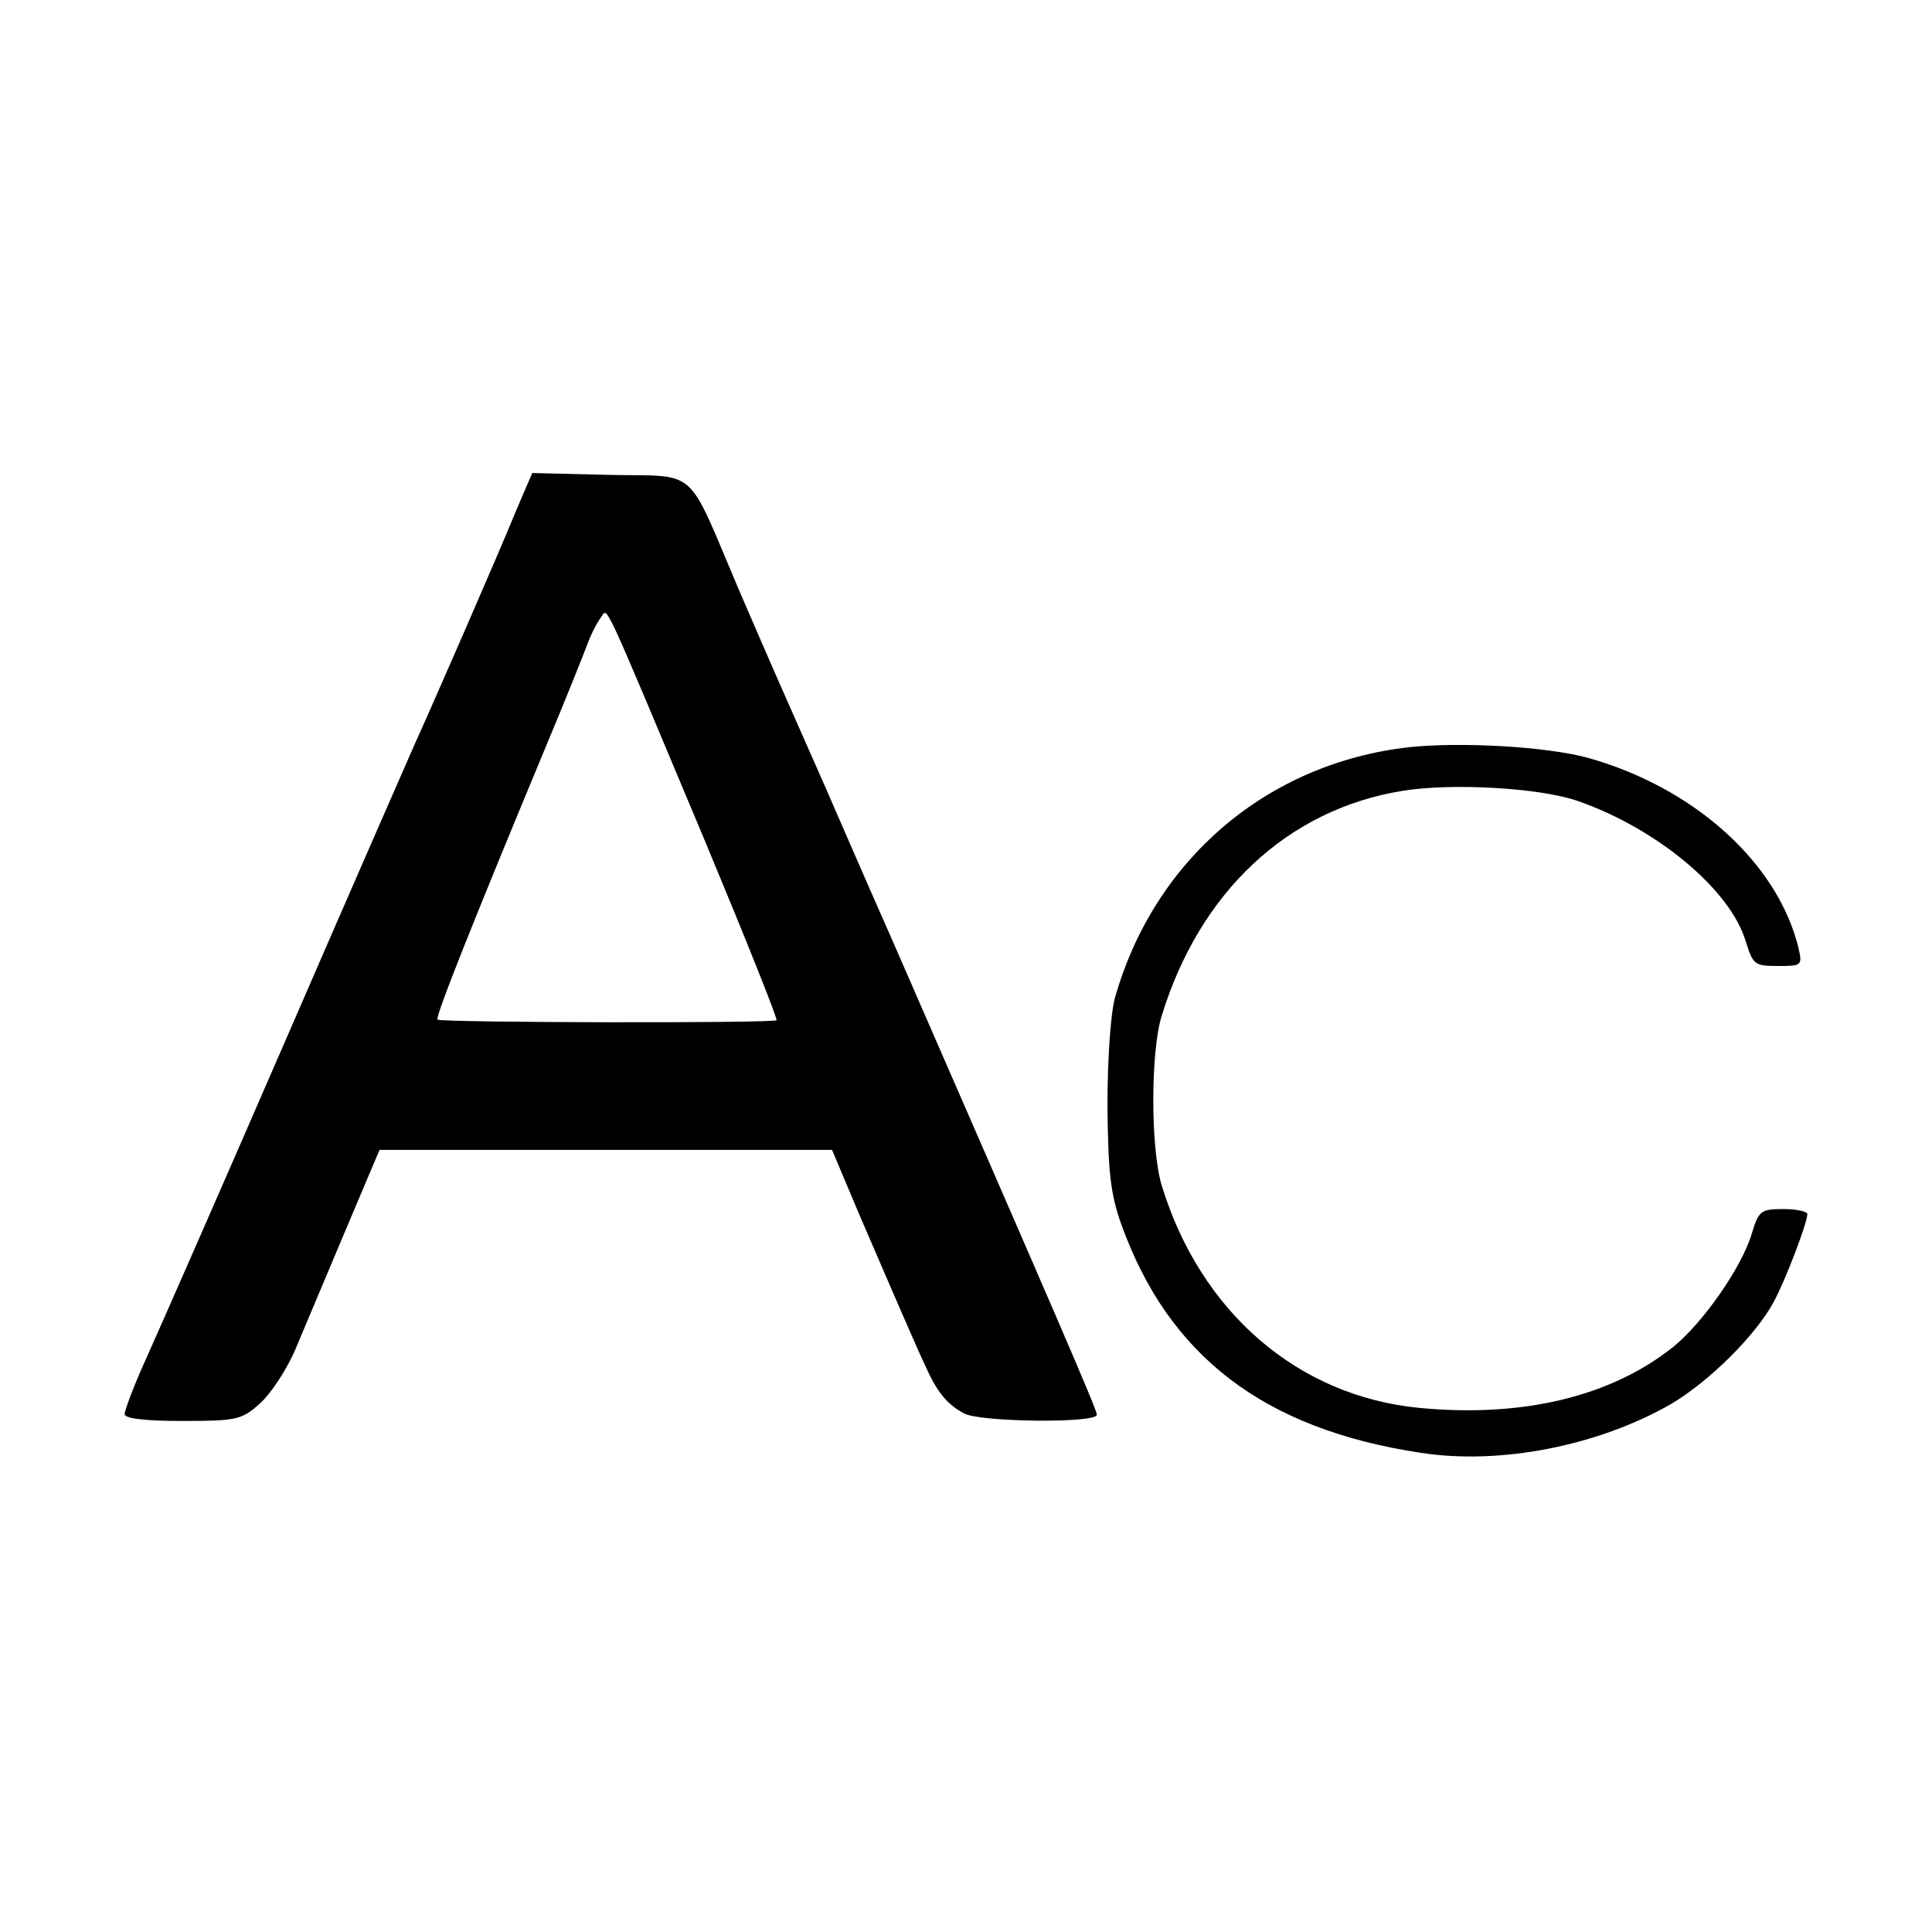
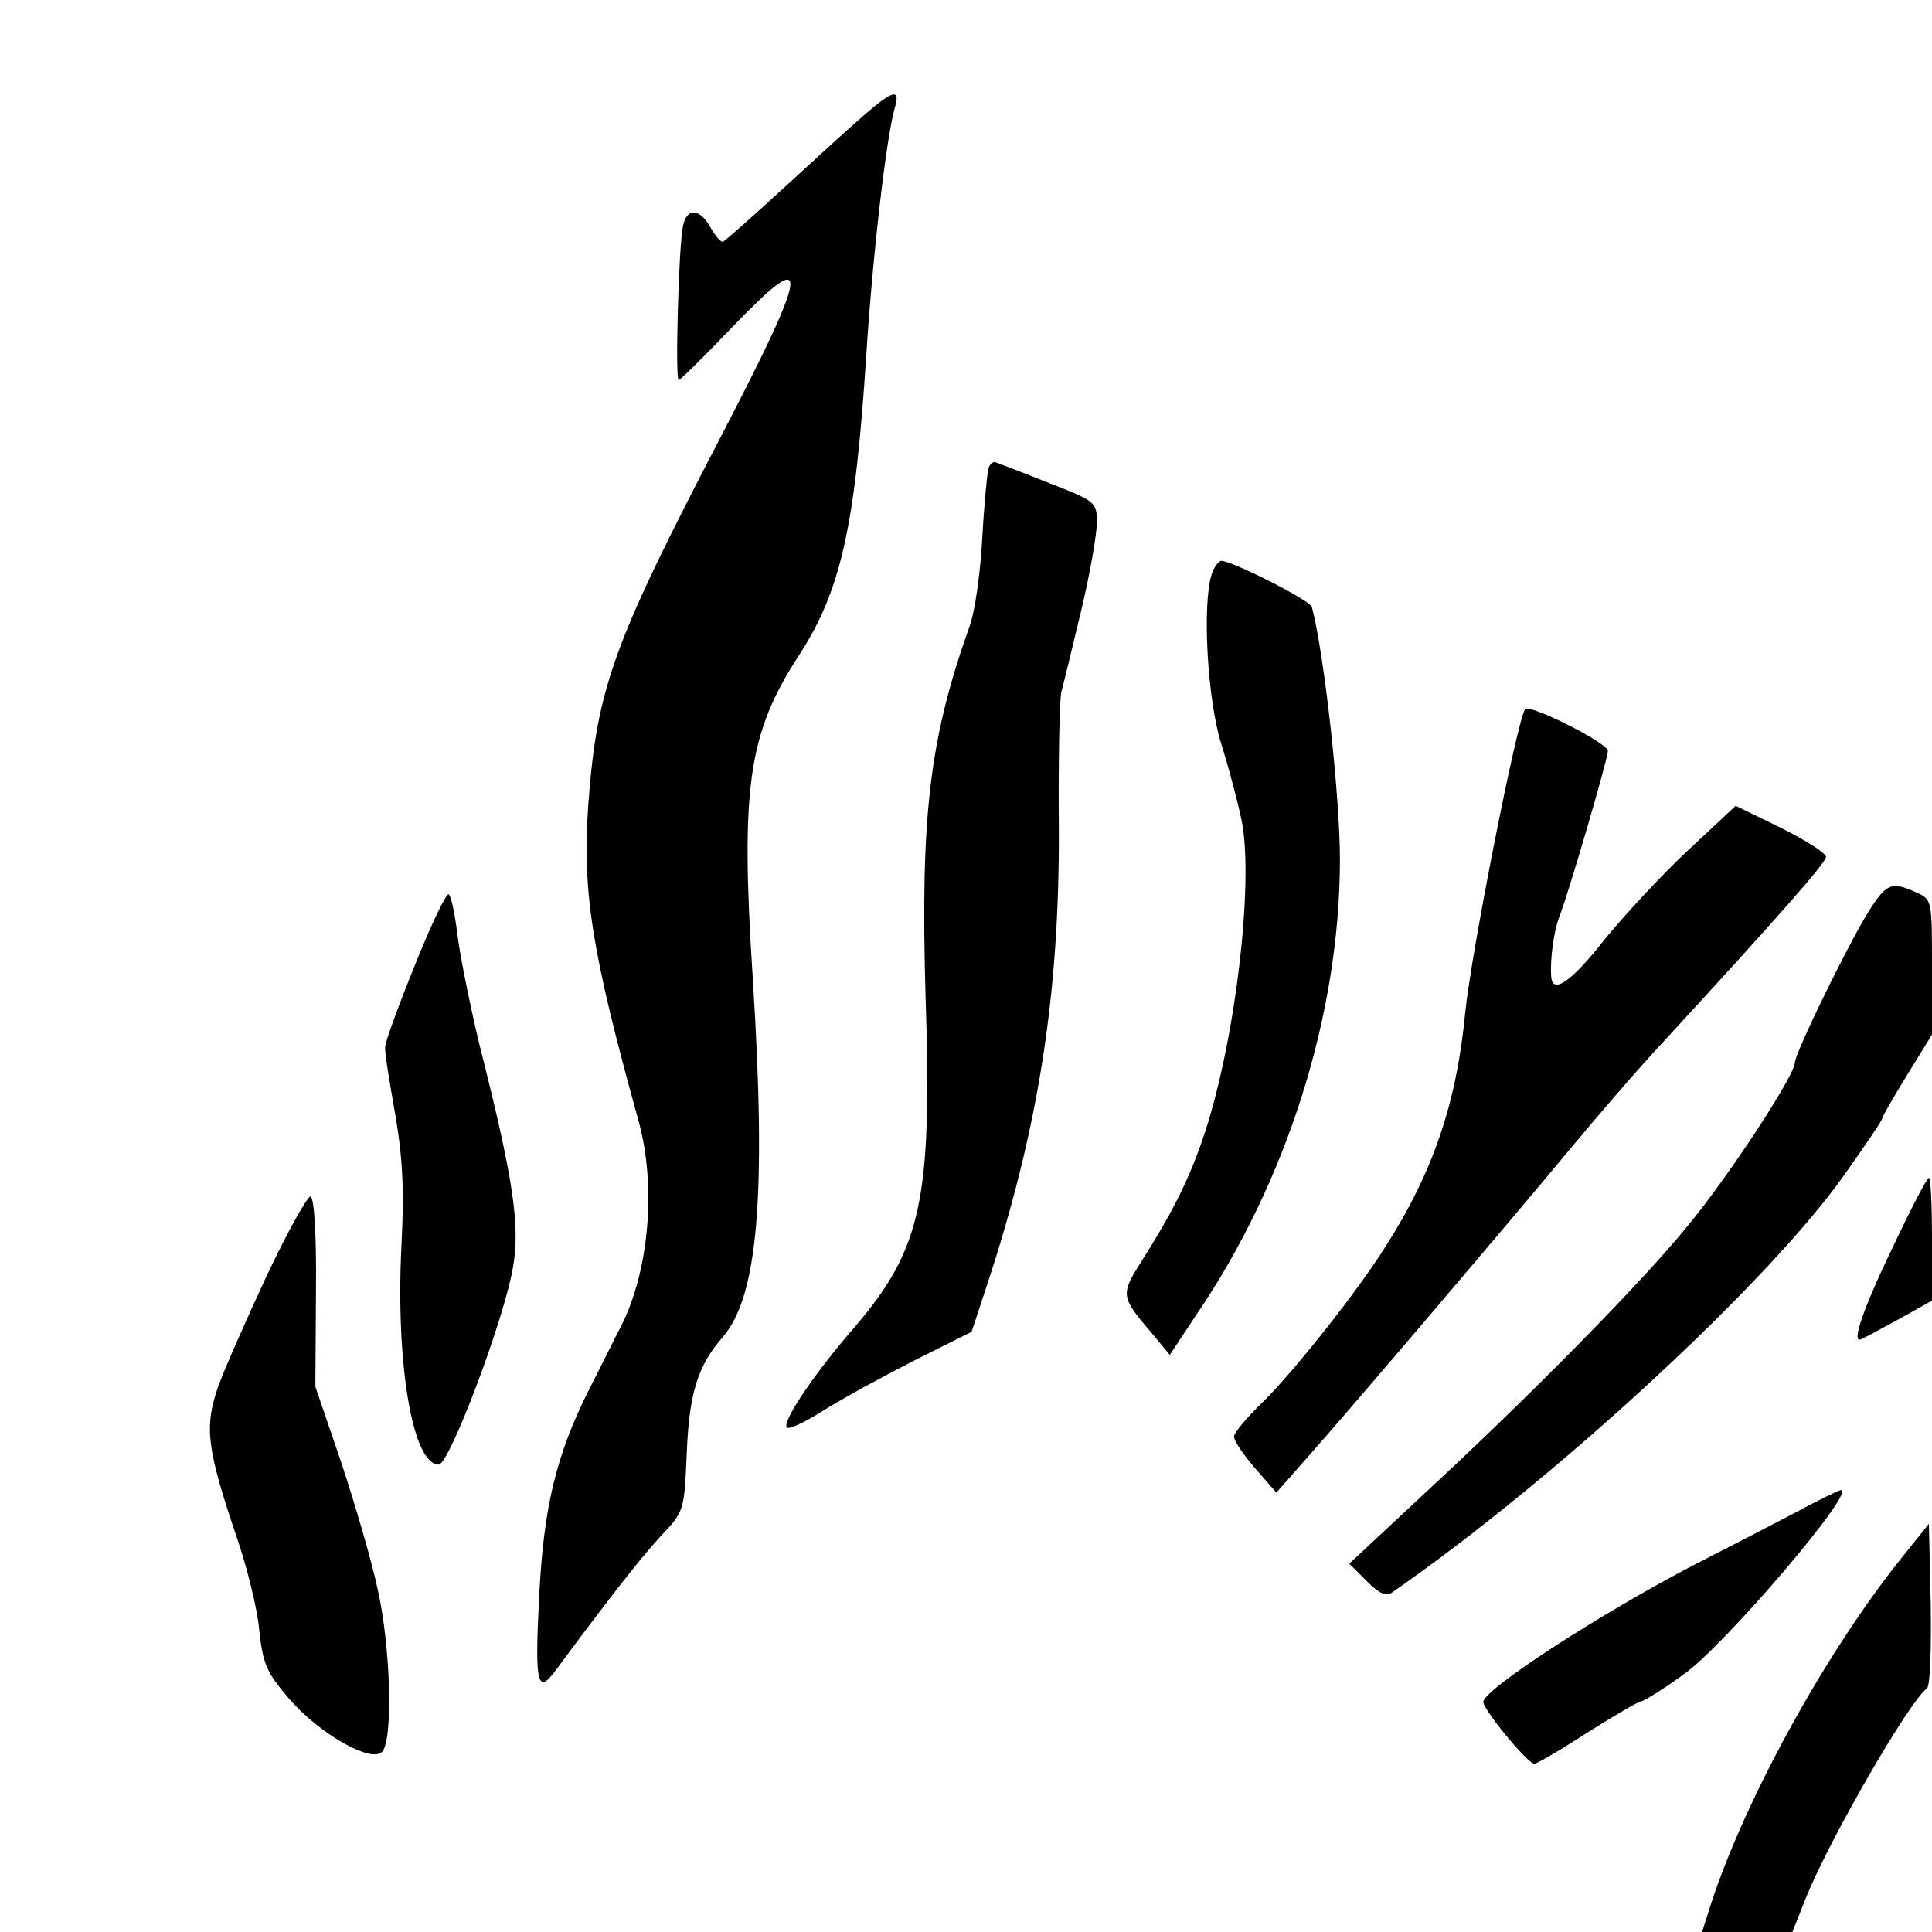
- <svg xmlns="http://www.w3.org/2000/svg" version="1.0" width="310pt" height="310pt" viewBox="0 0 310 310" preserveAspectRatio="xMidYMid meet">
-   <g transform="translate(0,310) scale(0.1,-0.1)" fill="#000000" stroke="none">
-     <path d="M827 2278 c-28 -69 -140 -325 -162 -373 -7 -16 -100 -228 -205 -470 -105 -242 -207 -474 -226 -516 -19 -42 -34 -82 -34 -88 0 -7 31 -11 93 -11 87 0 95 2 124 28 17 15 43 54 57 87 14 33 50 119 80 190 l55 130 363 0 363 0 46 -109 c26 -60 56 -130 67 -155 11 -25 27 -62 36 -81 19 -43 35 -63 63 -78 26 -14 213 -16 213 -2 0 8 -61 149 -332 770 -28 63 -75 171 -105 240 -76 172 -75 169 -138 315 -85 200 -63 180 -207 183 l-124 3 -27 -63z m304 -527 c65 -156 117 -286 115 -288 -5 -5 -539 -4 -544 1 -4 4 57 157 173 436 31 74 61 149 67 165 6 17 16 36 22 44 12 15 -3 47 167 -358z" />
-     <path d="M2260 1901 c-227 -26 -408 -180 -471 -402 -7 -26 -12 -98 -12 -174 1 -106 5 -141 22 -189 76 -212 229 -329 480 -367 128 -20 285 11 402 78 61 36 136 110 165 164 19 35 54 127 54 141 0 4 -17 8 -38 8 -36 0 -40 -2 -51 -39 -16 -54 -78 -143 -126 -182 -100 -80 -242 -114 -408 -98 -195 19 -351 154 -413 357 -18 60 -18 214 0 272 61 199 202 331 386 361 79 13 220 5 281 -16 127 -44 245 -142 270 -225 12 -38 14 -40 52 -40 38 0 39 1 33 28 -33 137 -167 258 -338 306 -66 18 -203 26 -288 17z" />
-   </g>
+ <svg xmlns="http://www.w3.org/2000/svg" version="1" width="413.333" height="413.333" viewBox="0 0 310 310">
+   <path d="M138.5 18.6c-2.2 1.9-8 7.2-12.9 11.7-4.9 4.5-9.2 8.3-9.6 8.5-.3.1-1.2-.9-2-2.3-1.7-3.1-3.8-3.2-4.4-.3-.7 3-1.3 24.8-.7 24.8.2 0 3.9-3.6 8.1-8 13.4-14 13.2-10.9-1.3 17-17.4 33.4-19.9 40.4-21.3 59-1 14.1.5 23.6 8.1 51 2.8 10.3 1.7 23.9-2.9 32.9-1.3 2.5-3.5 7-5 9.9-5.4 10.7-7.4 19.1-8.1 33.6-.7 13.7-.3 15.6 2.6 11.7 9.4-12.7 13.8-18.2 16.9-21.6 3.8-4 3.8-4.1 4.2-13.5.4-9.6 1.8-13.9 5.8-18.5 5.6-6.5 7-22.6 4.8-57.3-2-30.7-.8-39.4 7.3-51.9 6.8-10.4 9.1-20.6 10.9-48.3 1-15.8 3.2-35 4.6-39.8.9-3.1-.4-2.7-5.1 1.4zM158.6 75.2c-.2.7-.7 5.8-1 11.3-.3 5.5-1.2 11.9-2.1 14.2-6.4 18-7.8 30.4-7 58.8 1.1 33.1-.6 40.9-11.5 53.6-6 6.9-11.3 14.6-10.8 15.9.2.5 2.8-.7 5.8-2.6 3-1.9 9.6-5.5 14.7-8.1l9.2-4.6 2.5-7.6c8.3-25.2 11.6-46.7 11.5-73.2-.1-10.7.1-20.5.4-21.9.4-1.4 1.8-7.3 3.2-13.1 1.4-5.9 2.5-12.2 2.5-14.1 0-3.2-.2-3.4-7.7-6.3-4.2-1.7-8-3.1-8.5-3.3-.4-.2-1 .2-1.2 1zM194.4 92.2c-1.5 4.8-.7 20.1 1.6 27.3 1.2 3.8 2.6 9.2 3.2 12 2.1 10.1-1.1 36.6-6.3 51.5-2.3 6.6-4.8 11.6-10 19.8-3.1 4.9-3 5.4 1.9 11.1l2.9 3.5 4.1-6.2c14.7-21.5 23.2-48.5 23.2-73.3 0-10.1-2.5-32.9-4.5-40.5-.3-1.1-12.8-7.4-14.5-7.4-.5 0-1.2 1-1.6 2.2zM244.7 113.8c-1.4 2.3-8.7 39.5-9.6 48.7-1.4 14.6-5.2 25.7-12.9 37.7-4.6 7.3-14.8 20.1-19.6 24.8-2.5 2.4-4.6 4.9-4.6 5.5 0 .7 1.5 2.9 3.4 5.1l3.4 3.9 4.4-5c6.9-7.7 33.4-38.9 42.2-49.5 4.3-5.2 11.5-13.6 16.1-18.5 18.3-19.9 25.4-28 25.5-29 0-.6-3.3-2.7-7.3-4.7l-7.2-3.5-7.6 7.1c-4.2 3.9-10.2 10.4-13.4 14.3-5.4 6.9-8.4 8.9-8.6 6-.2-2.8.4-7.2 1.3-9.6 1.5-3.8 7.8-25.4 7.8-26.6 0-1.3-12.8-7.7-13.3-6.7zM299.8 146.3c-3.3 5.3-11.8 22.7-11.8 24.2 0 2-10.5 18.1-17.2 26.2-7.3 9-25.2 27.2-42.3 43l-12 11.2 2.8 2.8c2 2 3.1 2.5 4.1 1.8 26.2-18.2 60.1-49.5 72.4-66.8 3.4-4.8 6.2-8.9 6.2-9.2 0-.3 1.8-3.4 4-7l4-6.5v-10.9c0-10.6 0-10.8-2.5-11.9-4-1.8-4.8-1.5-7.7 3.1zM66.6 154.8c-2.6 6.4-4.8 12.4-4.8 13.2-.1.8.7 5.6 1.6 10.7 1.2 7 1.5 12.1 1 21.5-.9 18.7 1.8 34.8 6 34.8 1.7 0 10.5-23.3 11.9-31.6 1.2-6.7.1-14.2-5.4-35.9-1.5-6.3-3.1-14.2-3.5-17.5-.4-3.3-1-6.2-1.4-6.5-.4-.2-2.8 4.8-5.4 11.3zM304.1 199.3c-5.1 10.5-7.1 16.3-5.5 15.6.5-.2 3.3-1.7 6.2-3.3l5.2-2.9v-9.9c0-5.4-.2-9.8-.5-9.8s-2.7 4.6-5.4 10.3zM42.8 204.7c-3.3 7.1-6.9 15.2-7.9 18.1-2.1 6.2-1.7 9.7 3 23.6 1.7 4.9 3.4 11.7 3.7 15.2.6 5.5 1.2 6.8 4.9 11.1 4.8 5.5 13 10.2 14.8 8.4 1.8-1.8 1.4-16.8-.7-26.1-1-4.7-3.7-13.9-5.9-20.5l-4.1-12 .1-15.3c.1-9.3-.3-15.2-.9-15.2-.5 0-3.7 5.7-7 12.7zM287.5 243c-3.8 2-10.8 5.6-15.5 8-15.2 7.9-34 20.1-34 22.1 0 1.2 7.1 9.9 8.2 9.9.4 0 4.2-2.2 8.5-5 4.3-2.7 8.2-5 8.6-5 .4 0 3.5-1.9 6.8-4.3 6.5-4.5 28.3-30.1 25.2-29.6-.4.1-3.9 1.8-7.8 3.9zM305.1 250c-12.6 15.7-26 40.4-31.1 57.2l-.9 2.8h14.5l2.3-5.8c3.9-9.5 16.5-31.3 19.3-33.3.5-.3.7-6.4.6-13.5l-.3-12.9-4.4 5.5z" />
</svg>
